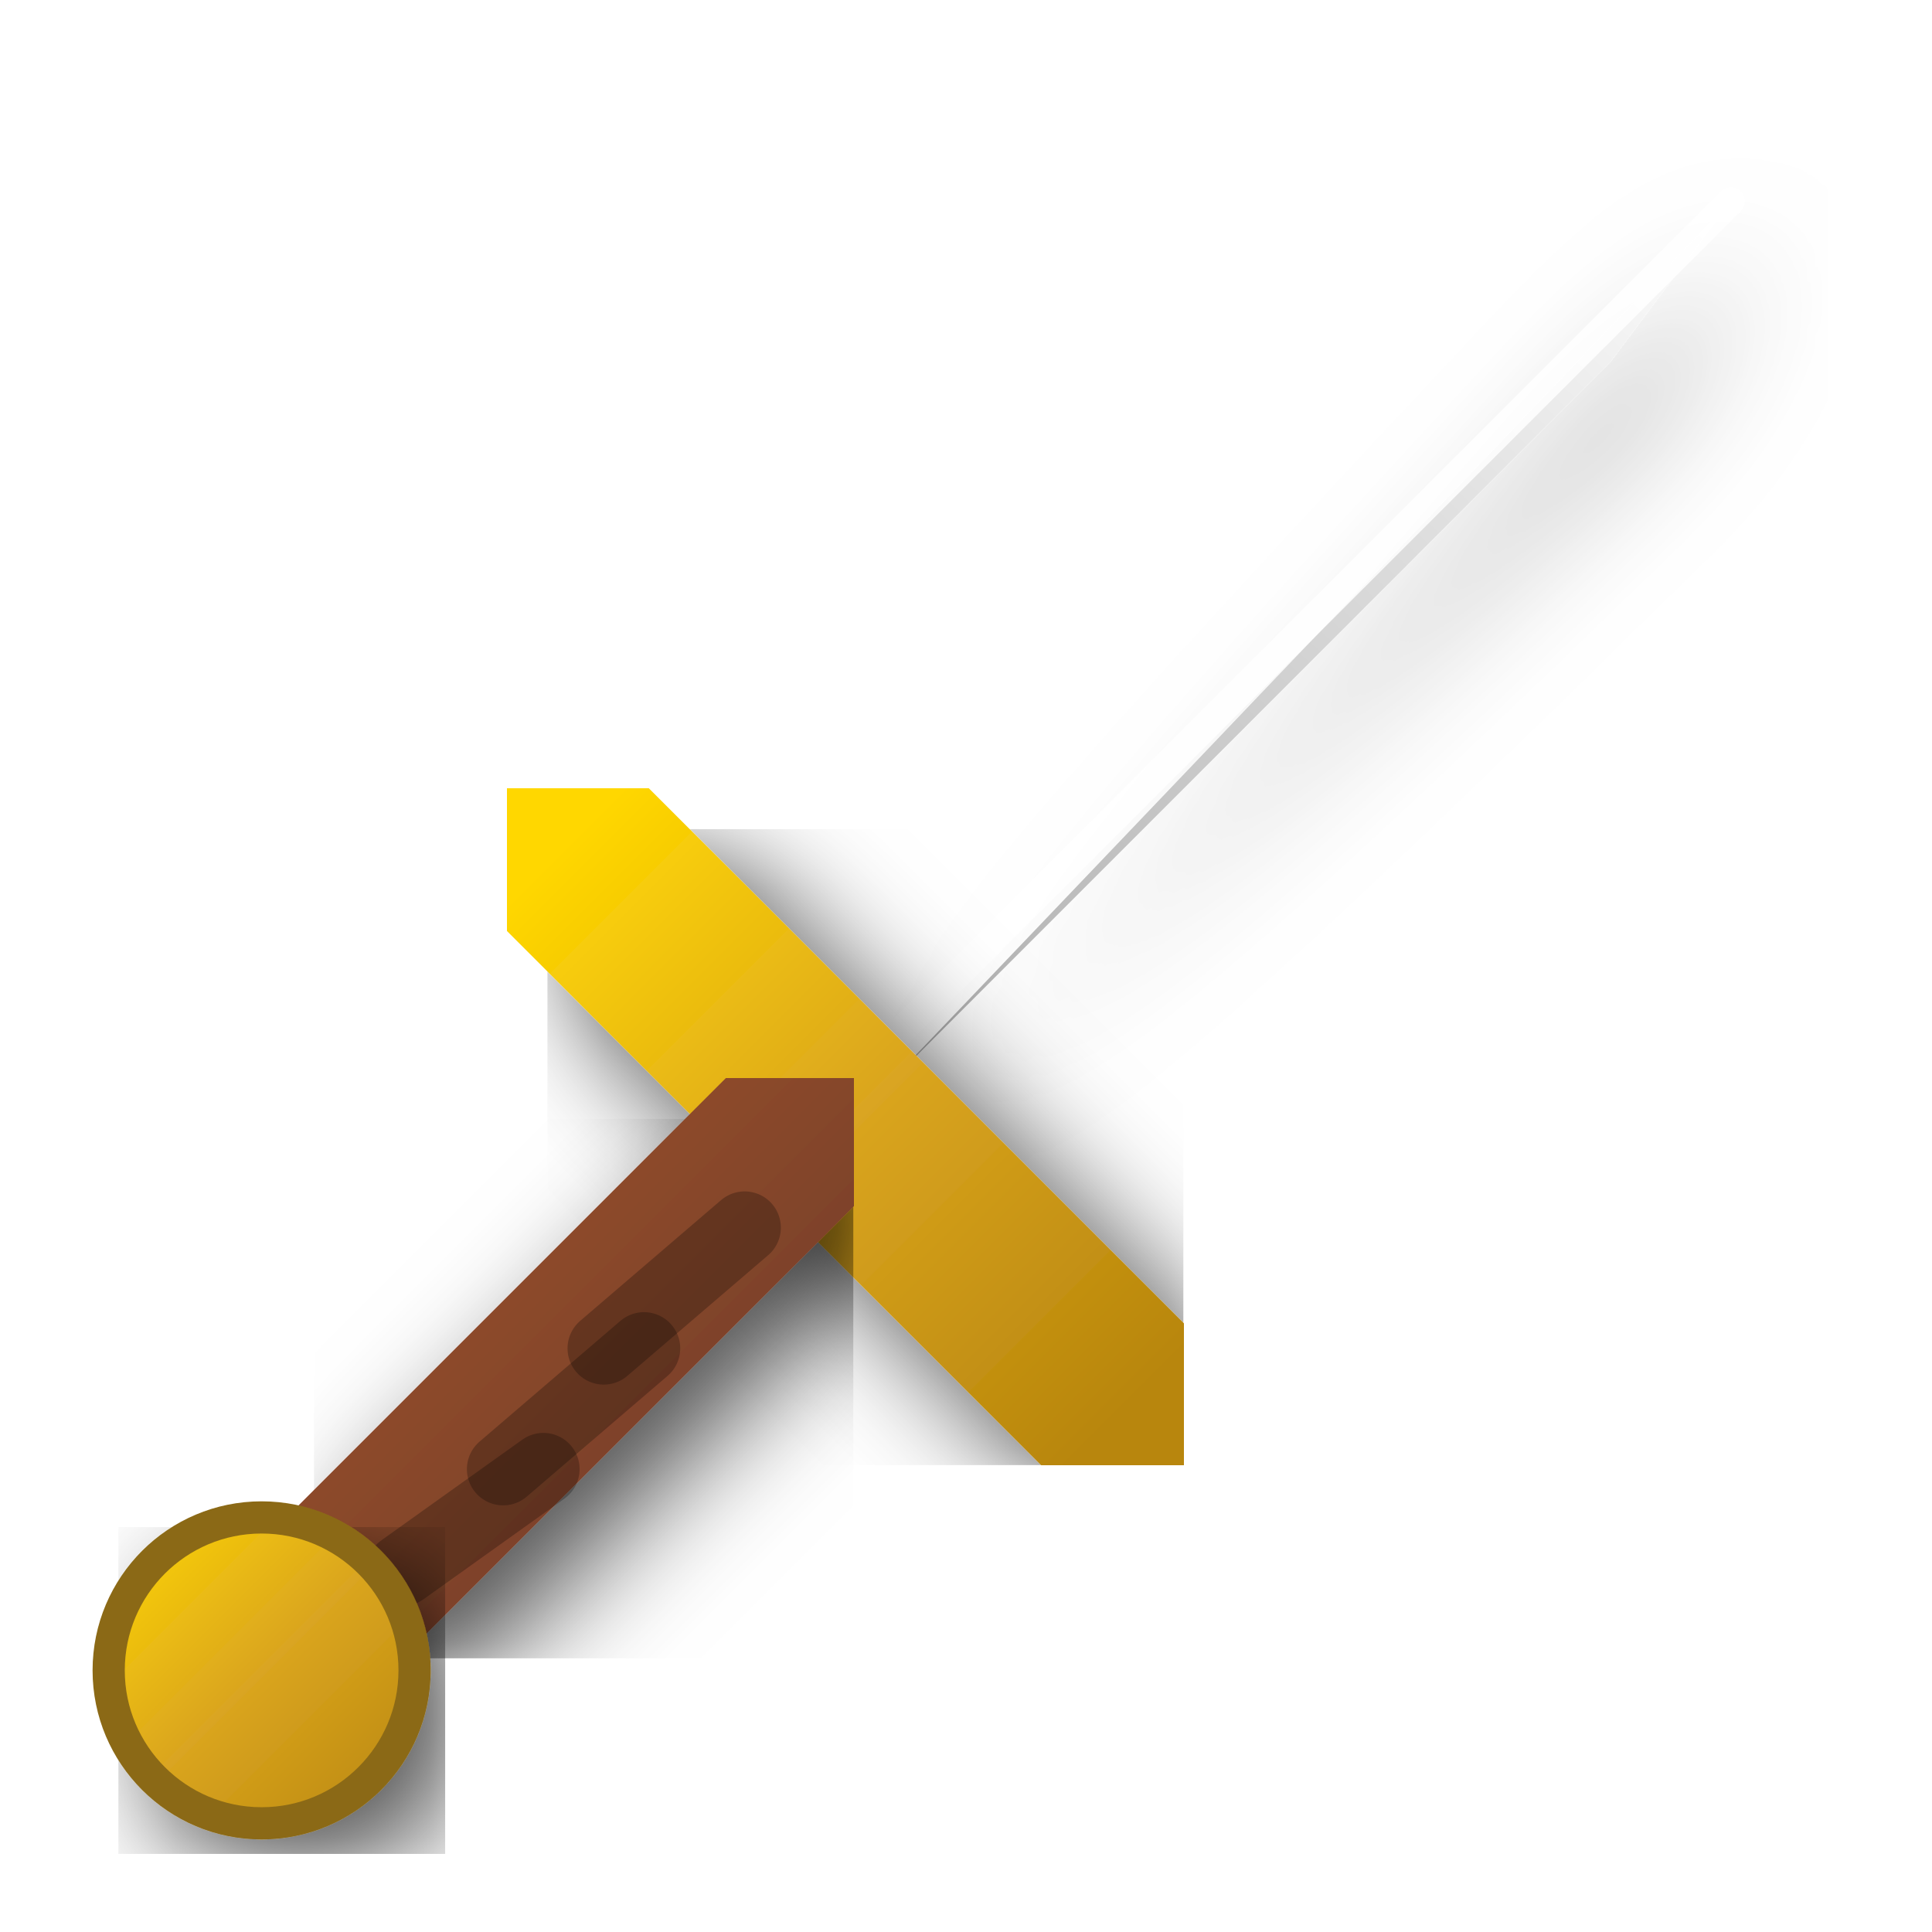
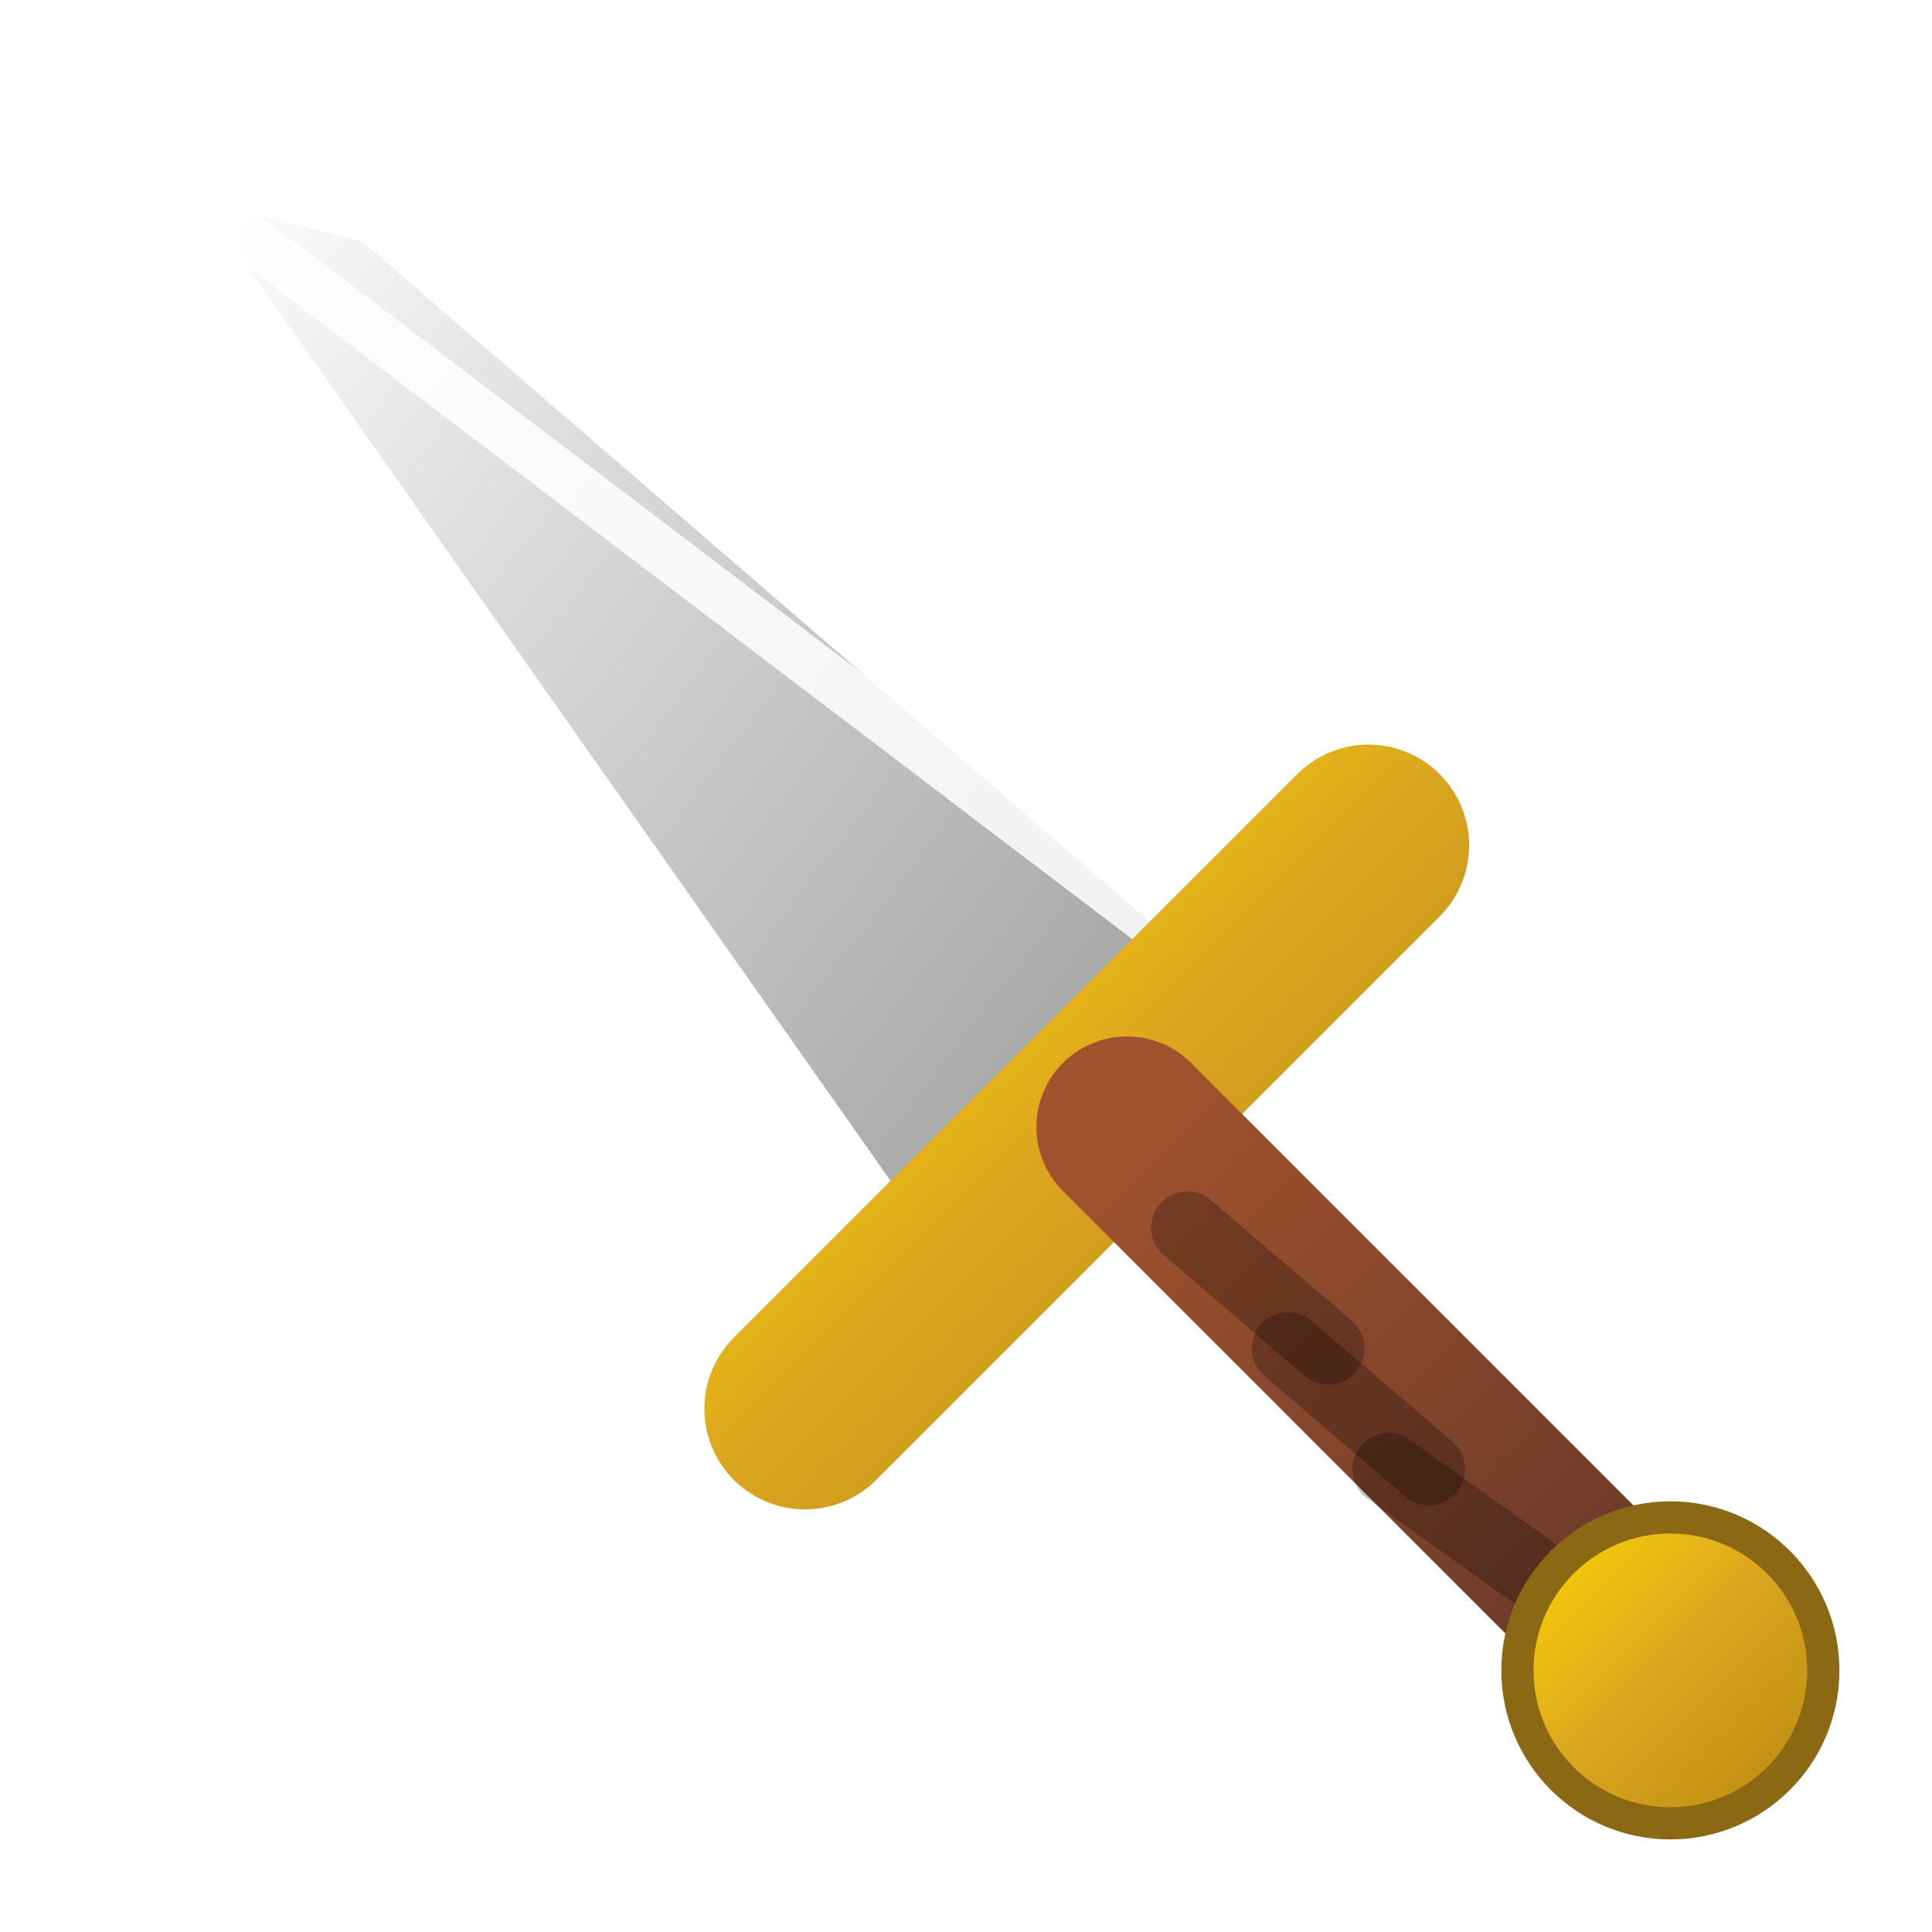
<svg xmlns="http://www.w3.org/2000/svg" viewBox="0 0 48 48" width="48" height="48">
-   <filter id="shadow">
-     <feDropShadow dx="1" dy="1" stdDeviation="1.5" flood-color="rgba(0,0,0,0.7)" />
-   </filter>
-   <polygon points="43,5 40,9 19,30 22,27" fill="url(#bladeGrad)" filter="url(#shadow)" />
  <defs>
-     <linearGradient id="bladeGrad" x1="43" y1="5" x2="19" y2="30" gradientUnits="userSpaceOnUse">
+     <linearGradient id="bladeGrad" x1="5" y1="5" x2="31" y2="25" gradientUnits="userSpaceOnUse">
      <stop offset="0%" stop-color="#ffffff" />
      <stop offset="30%" stop-color="#e0e0e0" />
      <stop offset="100%" stop-color="#a0a0a0" />
    </linearGradient>
    <linearGradient id="guardGrad" x1="0%" y1="0%" x2="100%" y2="100%">
      <stop offset="0%" stop-color="#FFD700" />
      <stop offset="50%" stop-color="#DAA520" />
      <stop offset="100%" stop-color="#B8860B" />
    </linearGradient>
    <linearGradient id="handleGrad" x1="0%" y1="0%" x2="100%" y2="100%">
      <stop offset="0%" stop-color="#A0522D" />
      <stop offset="100%" stop-color="#6B3A2A" />
    </linearGradient>
  </defs>
-   <line x1="43" y1="5" x2="20" y2="28" stroke="rgba(255,255,255,0.85)" stroke-width="0.7" stroke-linecap="round" />
-   <line x1="14" y1="21" x2="28" y2="35" stroke="url(#guardGrad)" stroke-width="5" stroke-linecap="round" filter="url(#shadow)" />
-   <line x1="20" y1="28" x2="8" y2="40" stroke="url(#handleGrad)" stroke-width="4.5" stroke-linecap="round" filter="url(#shadow)" />
-   <line x1="18.5" y1="30.5" x2="15" y2="33.5" stroke="rgba(0,0,0,0.25)" stroke-width="1.8" stroke-linecap="round" />
-   <line x1="16" y1="33.5" x2="12.5" y2="36.5" stroke="rgba(0,0,0,0.25)" stroke-width="1.8" stroke-linecap="round" />
-   <line x1="13.5" y1="36.5" x2="10" y2="39" stroke="rgba(0,0,0,0.25)" stroke-width="1.8" stroke-linecap="round" />
-   <circle cx="6.5" cy="41.5" r="3.8" fill="url(#guardGrad)" stroke="#8B6914" stroke-width="0.8" filter="url(#shadow)" />
+   <polygon points="5,5 9,6 31,25 24,32" fill="url(#bladeGrad)" />
+   <line x1="5" y1="5" x2="30" y2="24" stroke="rgba(255,255,255,0.85)" stroke-width="1.2" stroke-linecap="round" />
+   <line x1="34" y1="21" x2="20" y2="35" stroke="url(#guardGrad)" stroke-width="5" stroke-linecap="round" />
+   <line x1="28" y1="28" x2="40" y2="40" stroke="url(#handleGrad)" stroke-width="4.5" stroke-linecap="round" />
+   <line x1="29.5" y1="30.5" x2="33" y2="33.5" stroke="rgba(0,0,0,0.25)" stroke-width="1.8" stroke-linecap="round" />
+   <line x1="32" y1="33.5" x2="35.5" y2="36.5" stroke="rgba(0,0,0,0.25)" stroke-width="1.8" stroke-linecap="round" />
+   <line x1="34.5" y1="36.5" x2="38" y2="39" stroke="rgba(0,0,0,0.25)" stroke-width="1.8" stroke-linecap="round" />
+   <circle cx="41.5" cy="41.5" r="3.8" fill="url(#guardGrad)" stroke="#8B6914" stroke-width="0.8" />
</svg>
